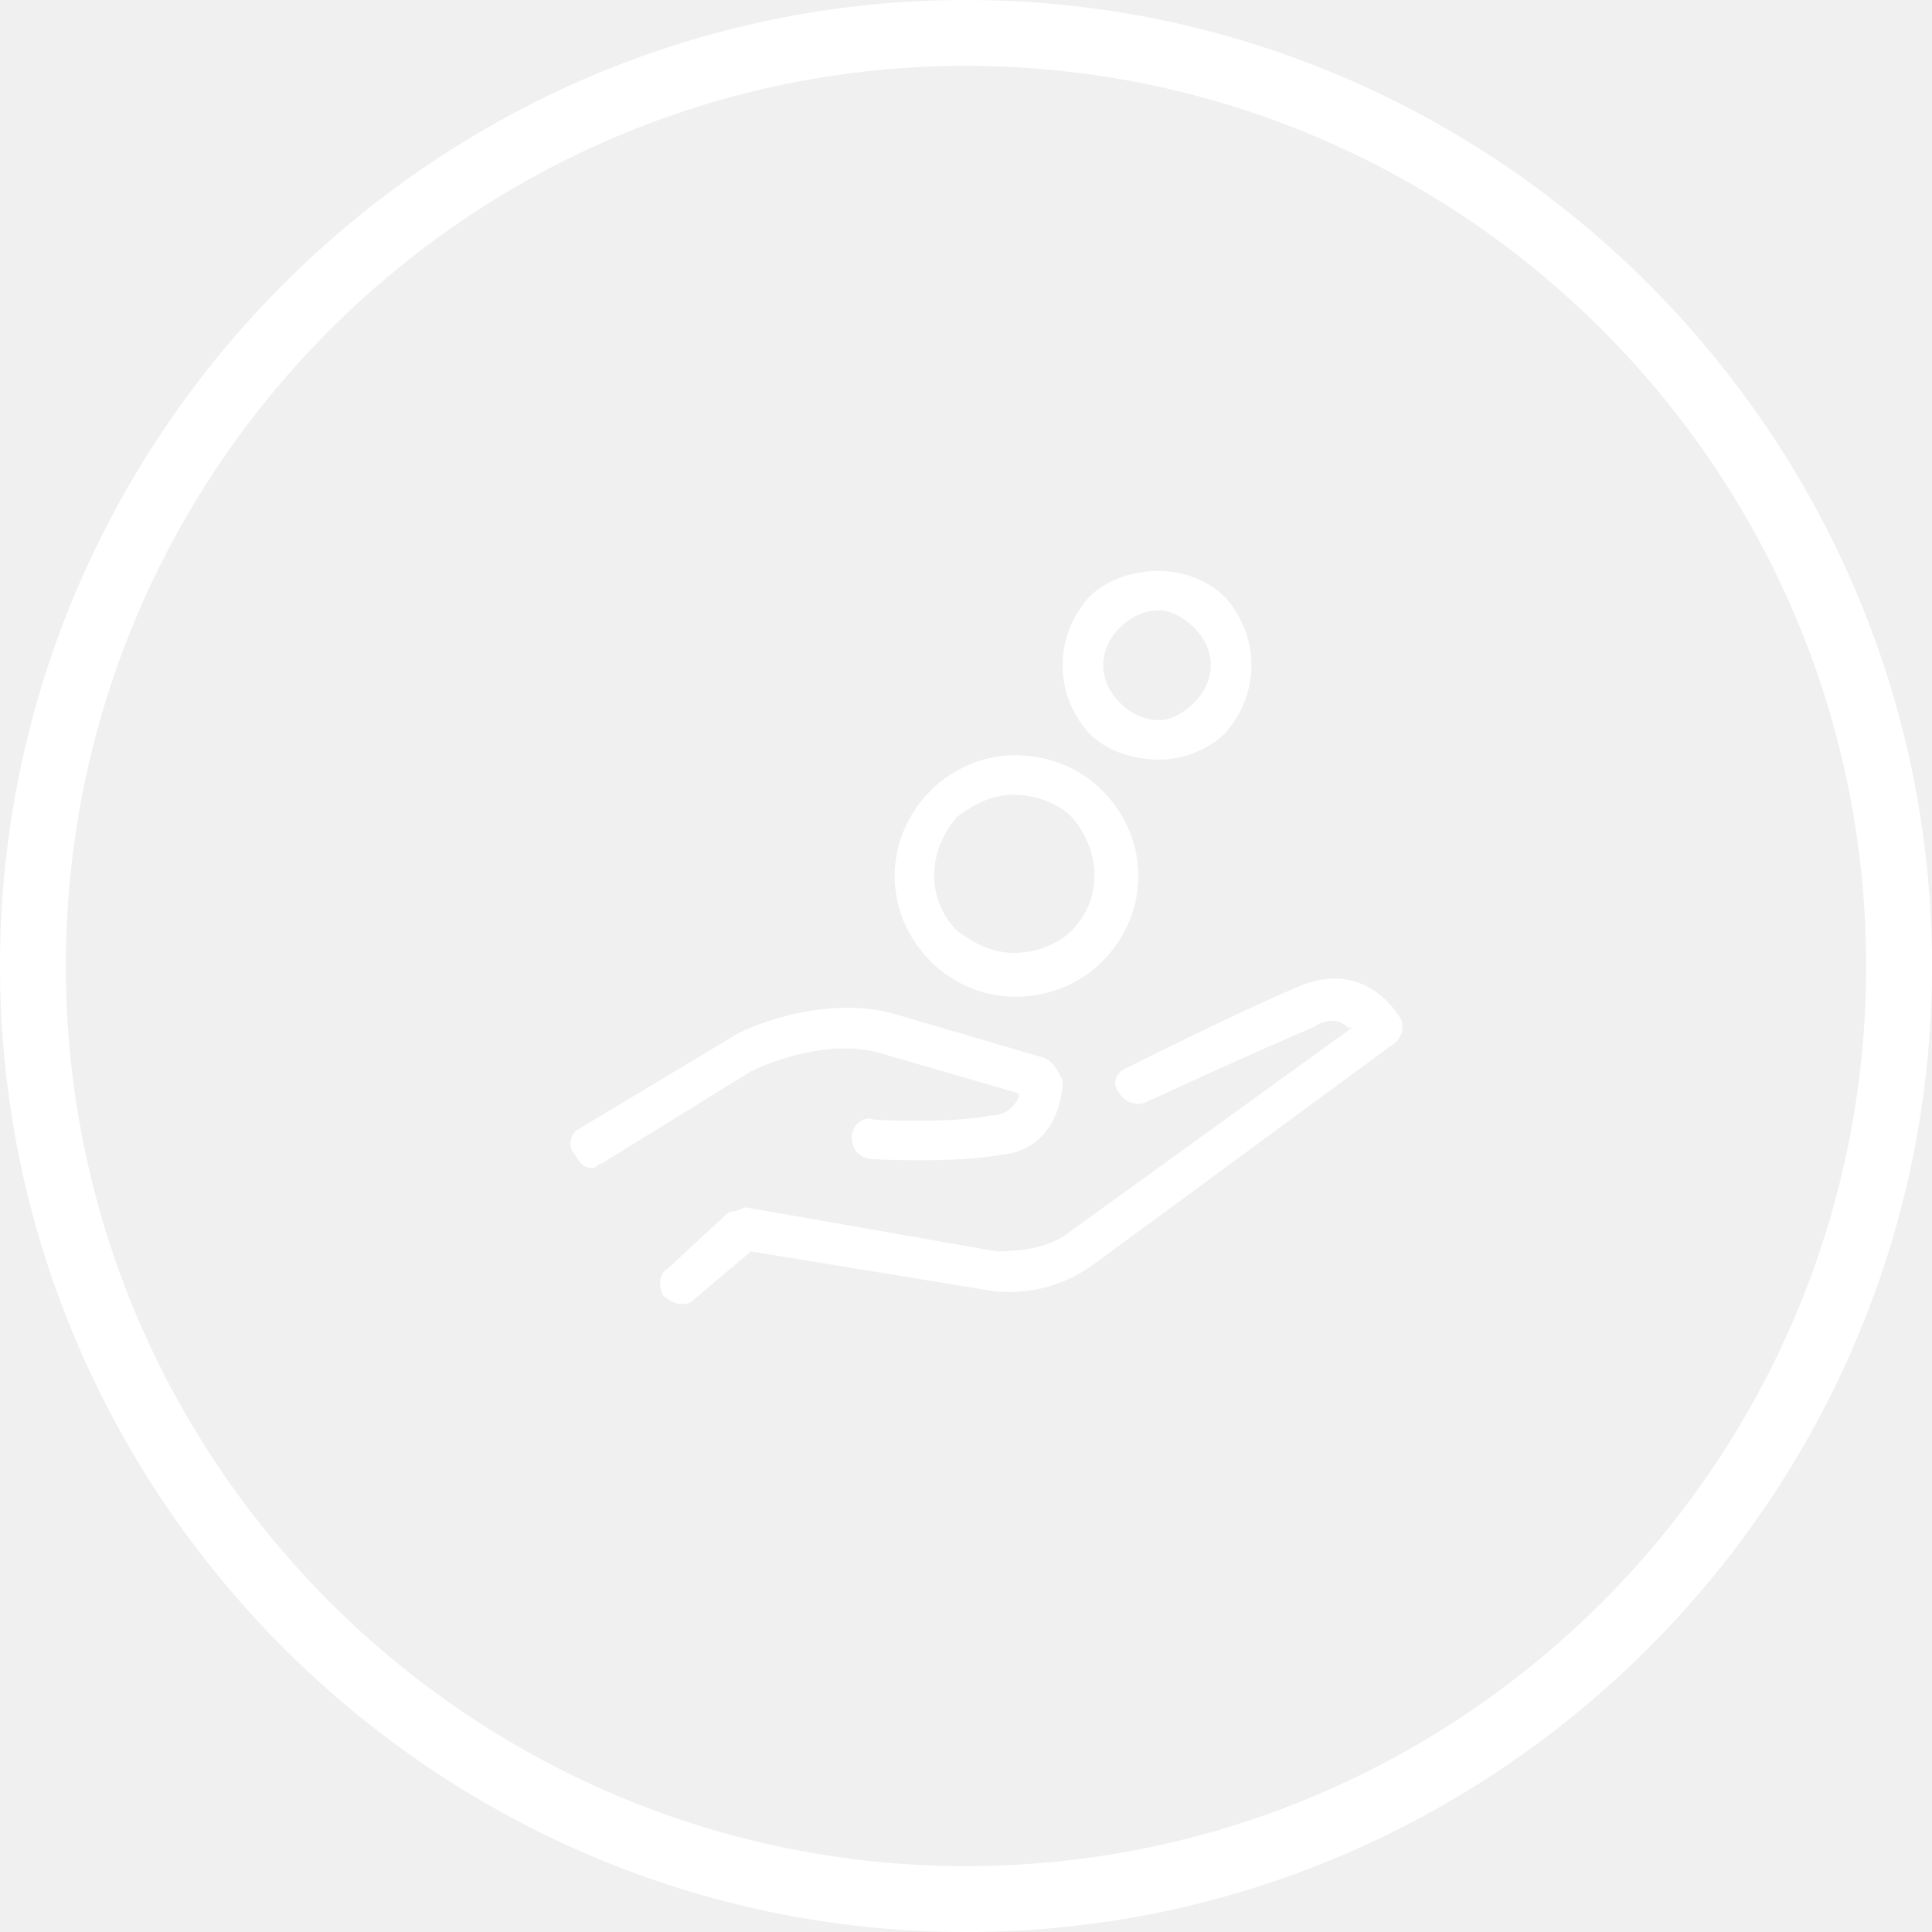
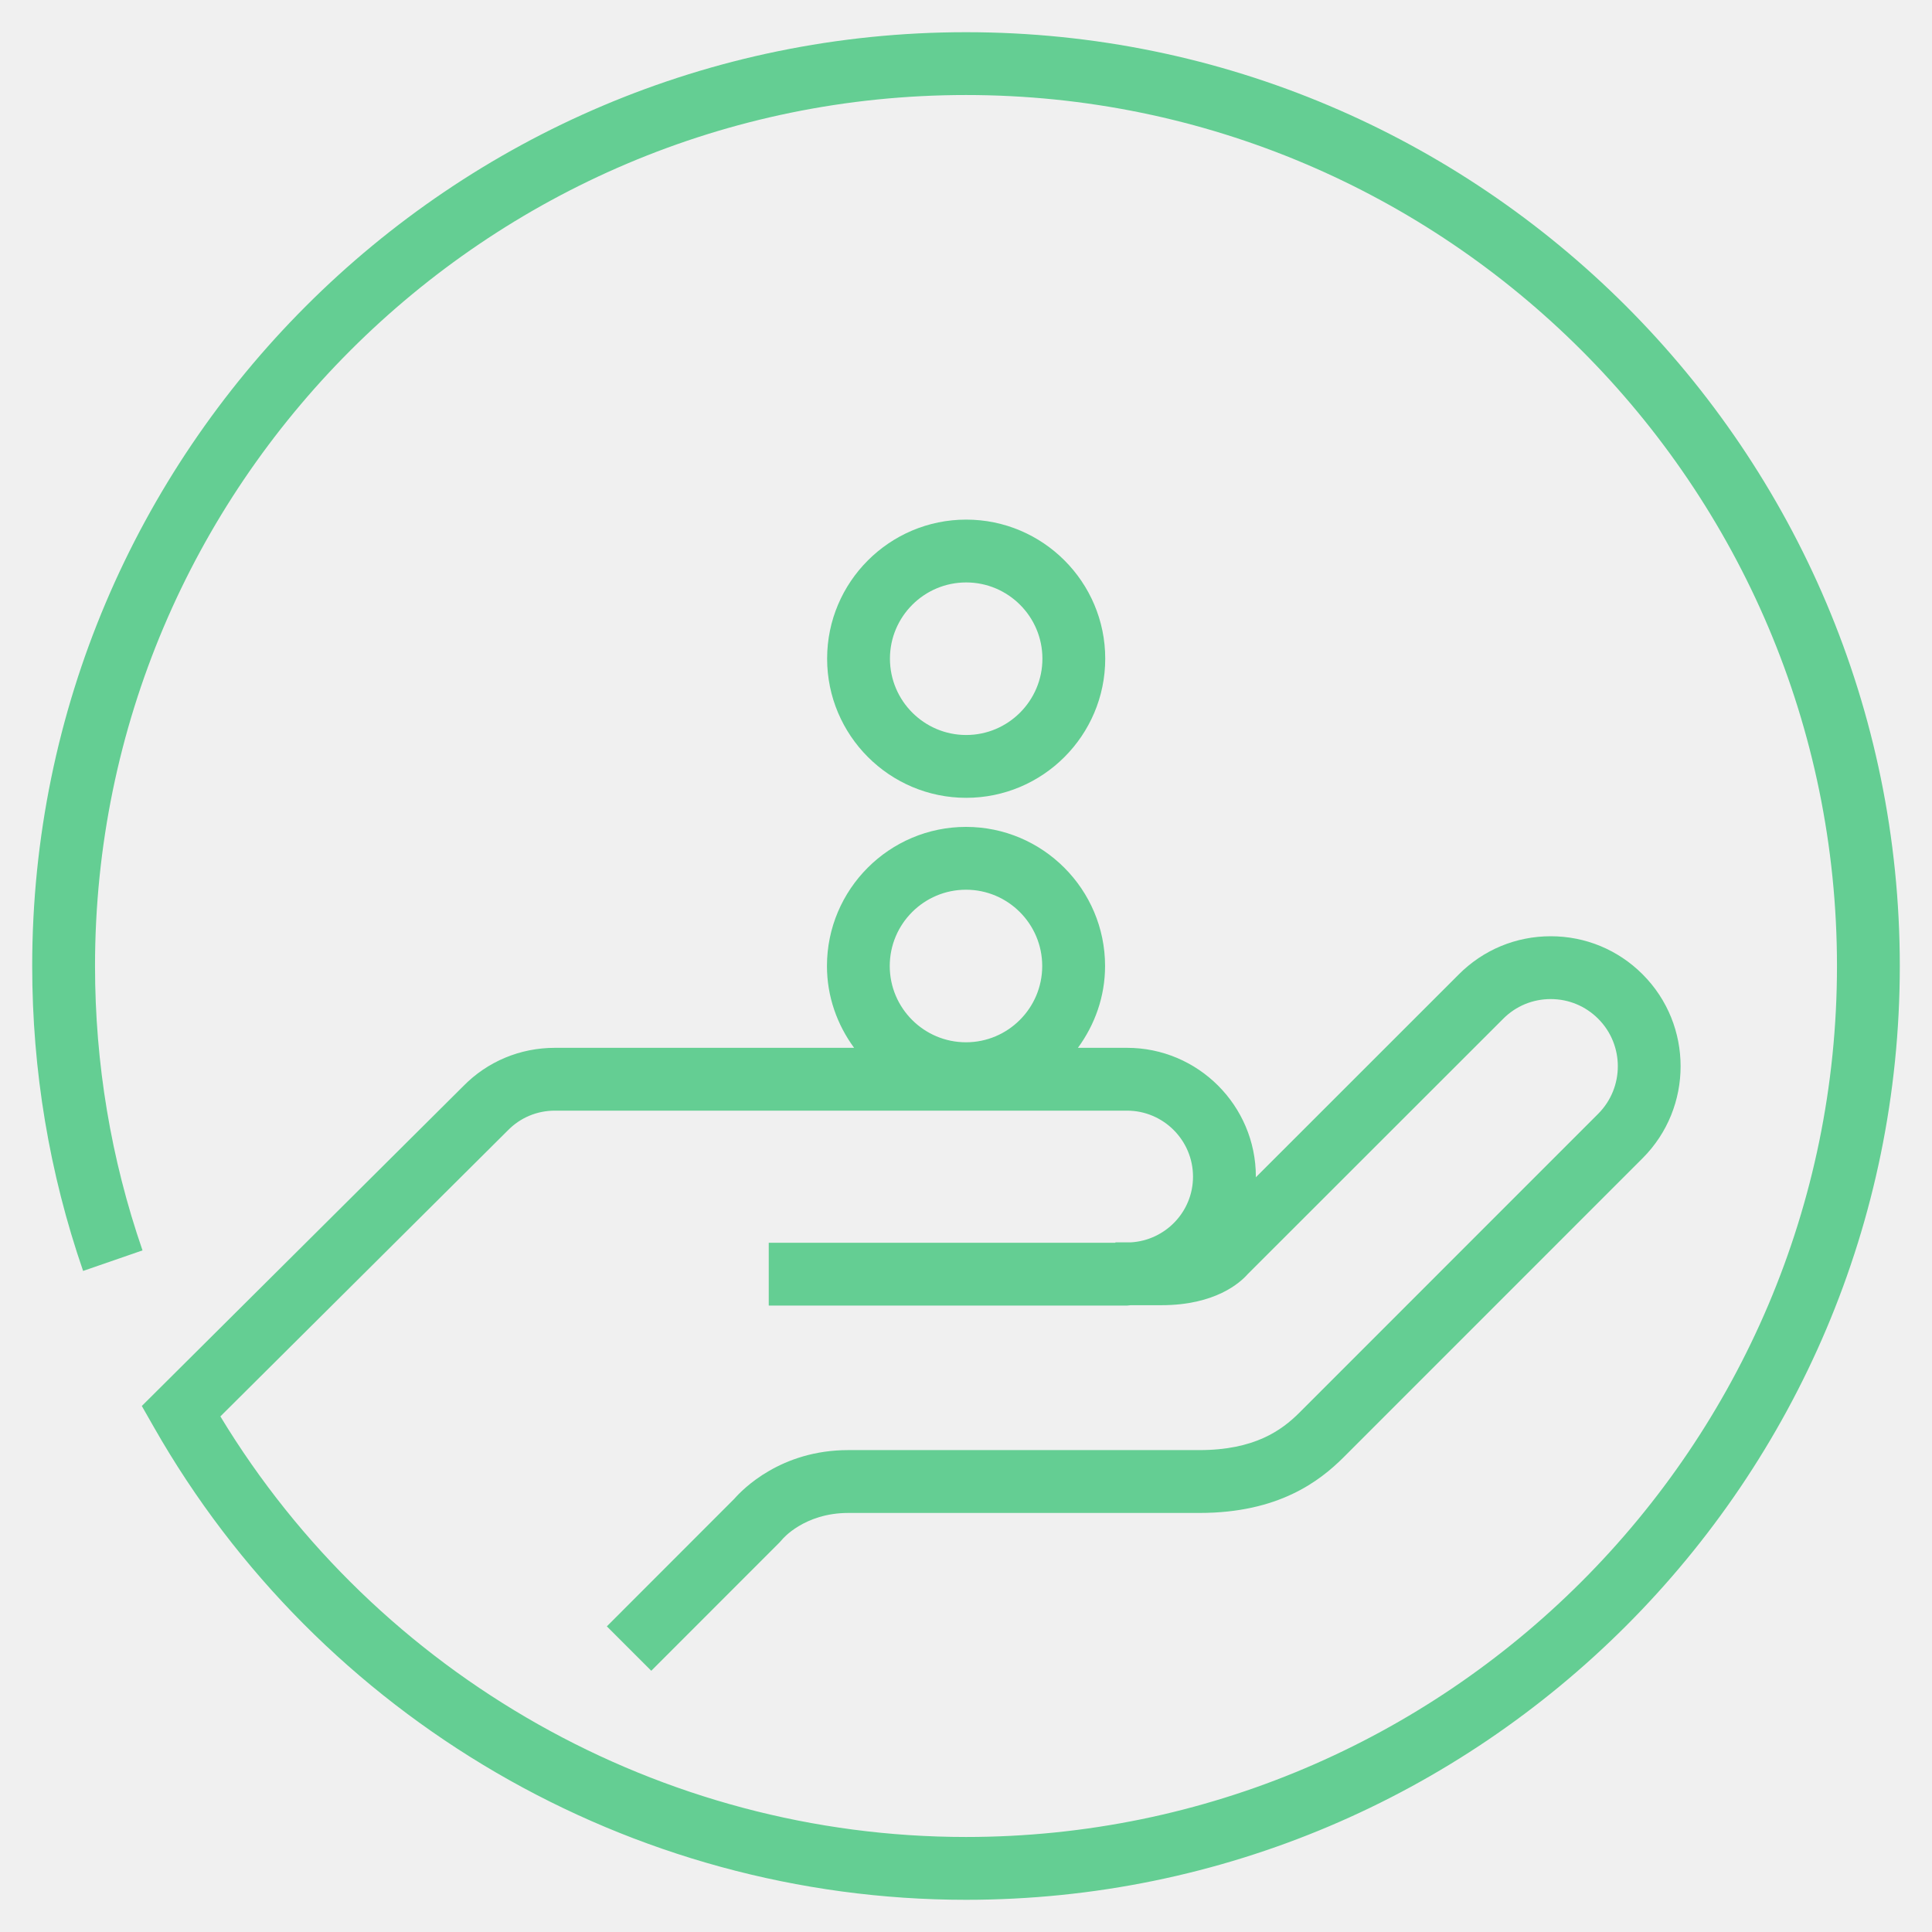
- <svg xmlns="http://www.w3.org/2000/svg" width="44" height="44" viewBox="-68 -61 44 44">
-   <style>.a{fill:#FFF;}</style>
-   <g fill="none">
-     <path d="M-46-17C-58.1-17-68-26.9-68-39 -68-51.1-58.1-61-46-61 -33.9-61-24-51.1-24-39 -24-26.9-33.9-17-46-17L-46-17 -46-17ZM-46-59.5C-57.3-59.5-66.5-50.3-66.5-39 -66.5-27.7-57.3-18.5-46-18.5 -34.7-18.5-25.5-27.7-25.5-39 -25.5-50.3-34.7-59.5-46-59.5L-46-59.5 -46-59.5Z" class="a" />
-     <g class="a">
-       <path d="M-47.9-37L-44.8-36.1C-44.8-36-44.8-36-44.8-36 -44.9-35.8-45.1-35.6-45.4-35.6 -46.4-35.4-48.1-35.5-48.1-35.5 -48.3-35.6-48.6-35.4-48.6-35.1 -48.6-34.8-48.4-34.6-48.1-34.6 -48.1-34.6-46.3-34.5-45.2-34.7 -44.1-34.8-43.8-35.8-43.8-36.4 -43.9-36.6-44-36.8-44.2-36.9L-47.6-37.9C-49.3-38.4-51.2-37.5-51.3-37.4 -51.3-37.4-51.3-37.4-51.3-37.4L-54.8-35.3C-55-35.2-55.1-34.9-54.9-34.7 -54.8-34.5-54.7-34.4-54.5-34.4 -54.4-34.4-54.4-34.5-54.3-34.5L-50.9-36.6C-50.7-36.7-49.2-37.4-47.9-37L-47.9-37Z" />
-       <path d="M-36.1-37.8C-36.4-38.3-37.2-39.1-38.5-38.5 -39.7-38-42.3-36.7-42.3-36.7 -42.6-36.6-42.7-36.3-42.5-36.1 -42.4-35.9-42.1-35.8-41.9-35.9 -41.9-35.9-39.3-37.1-38.1-37.6 -37.8-37.8-37.5-37.8-37.3-37.6 -37.3-37.6-37.3-37.6-37.2-37.6L-43.7-32.9C-44.1-32.6-44.7-32.5-45.3-32.5L-51-33.5C-51.1-33.5-51.2-33.4-51.4-33.4L-52.8-32.1C-53-32-53-31.7-52.9-31.5 -52.8-31.4-52.6-31.3-52.5-31.3 -52.4-31.3-52.3-31.3-52.2-31.4L-50.9-32.5 -45.4-31.6C-44.6-31.5-43.8-31.7-43.1-32.2L-36.3-37.2C-36.1-37.3-36-37.6-36.1-37.8L-36.1-37.8Z" />
-       <path d="M-44.9-38.3C-44.1-38.3-43.4-38.6-42.9-39.1 -41.8-40.2-41.8-41.9-42.9-43 -43.4-43.5-44.1-43.8-44.9-43.8 -45.6-43.8-46.3-43.5-46.8-43 -47.9-41.9-47.9-40.2-46.8-39.1 -46.3-38.6-45.6-38.3-44.9-38.3L-44.9-38.3ZM-46.2-42.4C-45.8-42.7-45.4-42.9-44.9-42.9 -44.4-42.9-43.9-42.7-43.6-42.4 -42.9-41.6-42.9-40.5-43.6-39.8 -43.9-39.5-44.4-39.3-44.9-39.3 -45.4-39.3-45.8-39.5-46.2-39.8 -46.9-40.5-46.9-41.6-46.2-42.4L-46.2-42.4Z" />
-       <path d="M-41.6-43.7C-41.1-43.7-40.5-43.9-40.1-44.3 -39.3-45.2-39.3-46.5-40.1-47.4 -40.5-47.8-41.1-48-41.6-48 -42.2-48-42.8-47.8-43.2-47.4 -44-46.5-44-45.2-43.2-44.3 -42.8-43.9-42.2-43.7-41.6-43.7L-41.6-43.7ZM-42.5-46.7C-42.3-46.9-42-47.1-41.6-47.1 -41.3-47.1-41-46.9-40.8-46.7 -40.3-46.2-40.3-45.5-40.8-45 -41-44.8-41.3-44.6-41.6-44.6 -42-44.6-42.3-44.8-42.5-45 -43-45.5-43-46.2-42.5-46.7L-42.5-46.7Z" />
-     </g>
+ <svg xmlns="http://www.w3.org/2000/svg" version="1.1" id="Layer_1" x="0px" y="0px" width="60px" height="60px" viewBox="0 0 60 60" enable-background="new 0 0 60 60" xml:space="preserve">
+   <g>
+     <path fill="#64CE93" d="M30.006,24.777c2.382,0,4.318-1.939,4.318-4.322c0-2.381-1.937-4.318-4.318-4.318   c-2.381,0-4.319,1.937-4.319,4.318C25.687,22.838,27.625,24.777,30.006,24.777z M30.006,18.088c1.305,0,2.367,1.062,2.367,2.367   c0,1.307-1.062,2.371-2.367,2.371c-1.306,0-2.368-1.063-2.368-2.371C27.638,19.149,28.7,18.088,30.006,18.088z" />
+     <path fill="#64CE93" d="M30,1C14.009,1,1,14.009,1,30c0,3.246,0.532,6.432,1.581,9.47l1.845-0.638C3.447,36,2.951,33.027,2.951,30   C2.951,15.085,15.085,2.951,30,2.951S57.049,15.085,57.049,30S44.915,57.049,30,57.049c-9.462,0-18.266-4.985-23.156-13.061   l8.928-8.883c0.387-0.396,0.906-0.613,1.461-0.613H35c1.13,0,2.05,0.92,2.05,2.05c0,1.092-0.859,1.98-1.936,2.041h-0.474v0.012   H23.874v1.951H35c0.039,0,0.075-0.011,0.114-0.012h0.955c1.67,0,2.442-0.696,2.679-0.964l7.935-7.931   c0.394-0.396,0.918-0.612,1.475-0.612c0.558,0,1.081,0.217,1.476,0.612c0.812,0.812,0.812,2.136,0,2.95l-9.286,9.288   c-0.54,0.538-1.383,1.157-3.099,1.157H26.342c-2.093,0-3.279,1.217-3.536,1.511l-3.96,3.963l1.38,1.379l3.987-3.989l0.079-0.089   c0.006-0.008,0.683-0.823,2.051-0.823h10.906c2.457,0,3.731-0.985,4.477-1.728l9.288-9.29c1.572-1.574,1.571-4.136,0-5.708   c-0.763-0.764-1.776-1.184-2.855-1.184h-0.001c-1.078,0-2.092,0.421-2.854,1.185L39,36.563c0-0.007,0.002-0.014,0.002-0.021   c0-2.206-1.795-4.001-4.002-4.001h-1.524c0.523-0.715,0.843-1.589,0.843-2.54c0-2.382-1.937-4.321-4.318-4.321   c-2.381,0-4.319,1.938-4.319,4.321c0,0.951,0.319,1.825,0.843,2.54h-9.291c-1.085,0-2.099,0.426-2.847,1.191l-9.983,9.932   l0.369,0.647C9.924,53.372,19.59,59,30,59c15.99,0,29-13.01,29-29C59,14.009,45.99,1,30,1z M30,27.631   c1.305,0,2.367,1.063,2.367,2.37c0,1.306-1.062,2.368-2.367,2.368c-1.306,0-2.368-1.062-2.368-2.368   C27.632,28.694,28.694,27.631,30,27.631z" />
  </g>
</svg>
